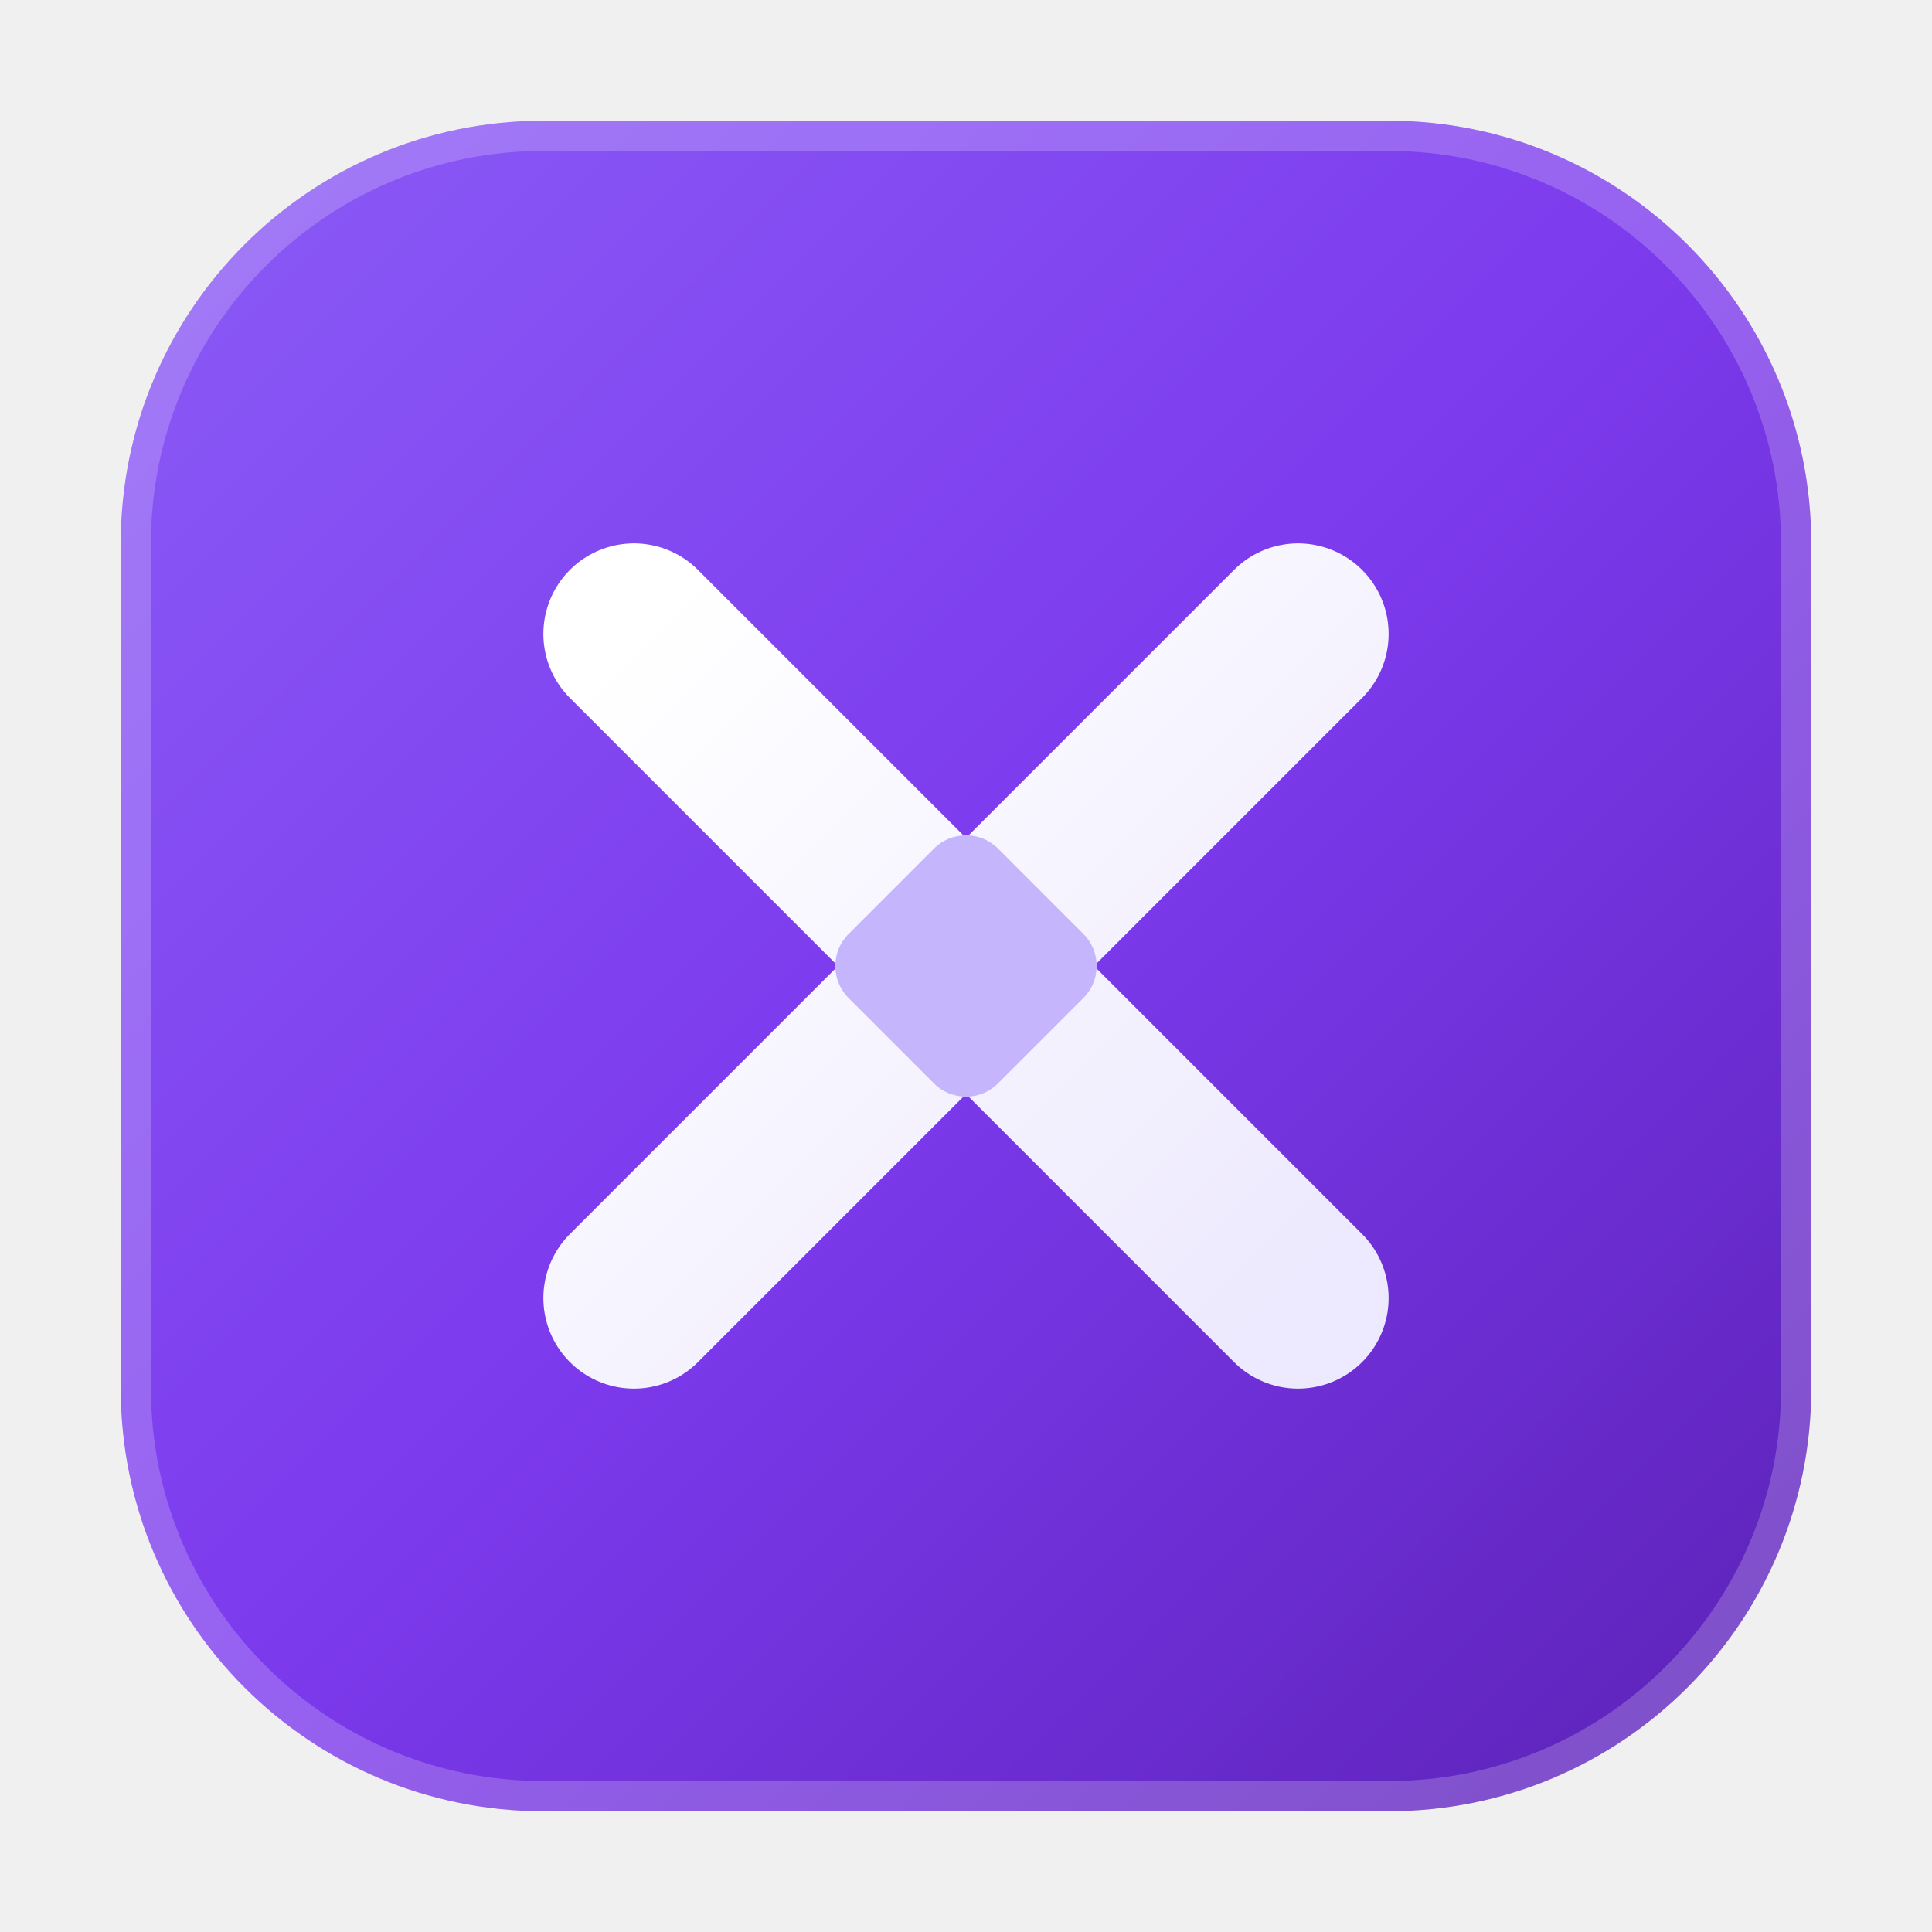
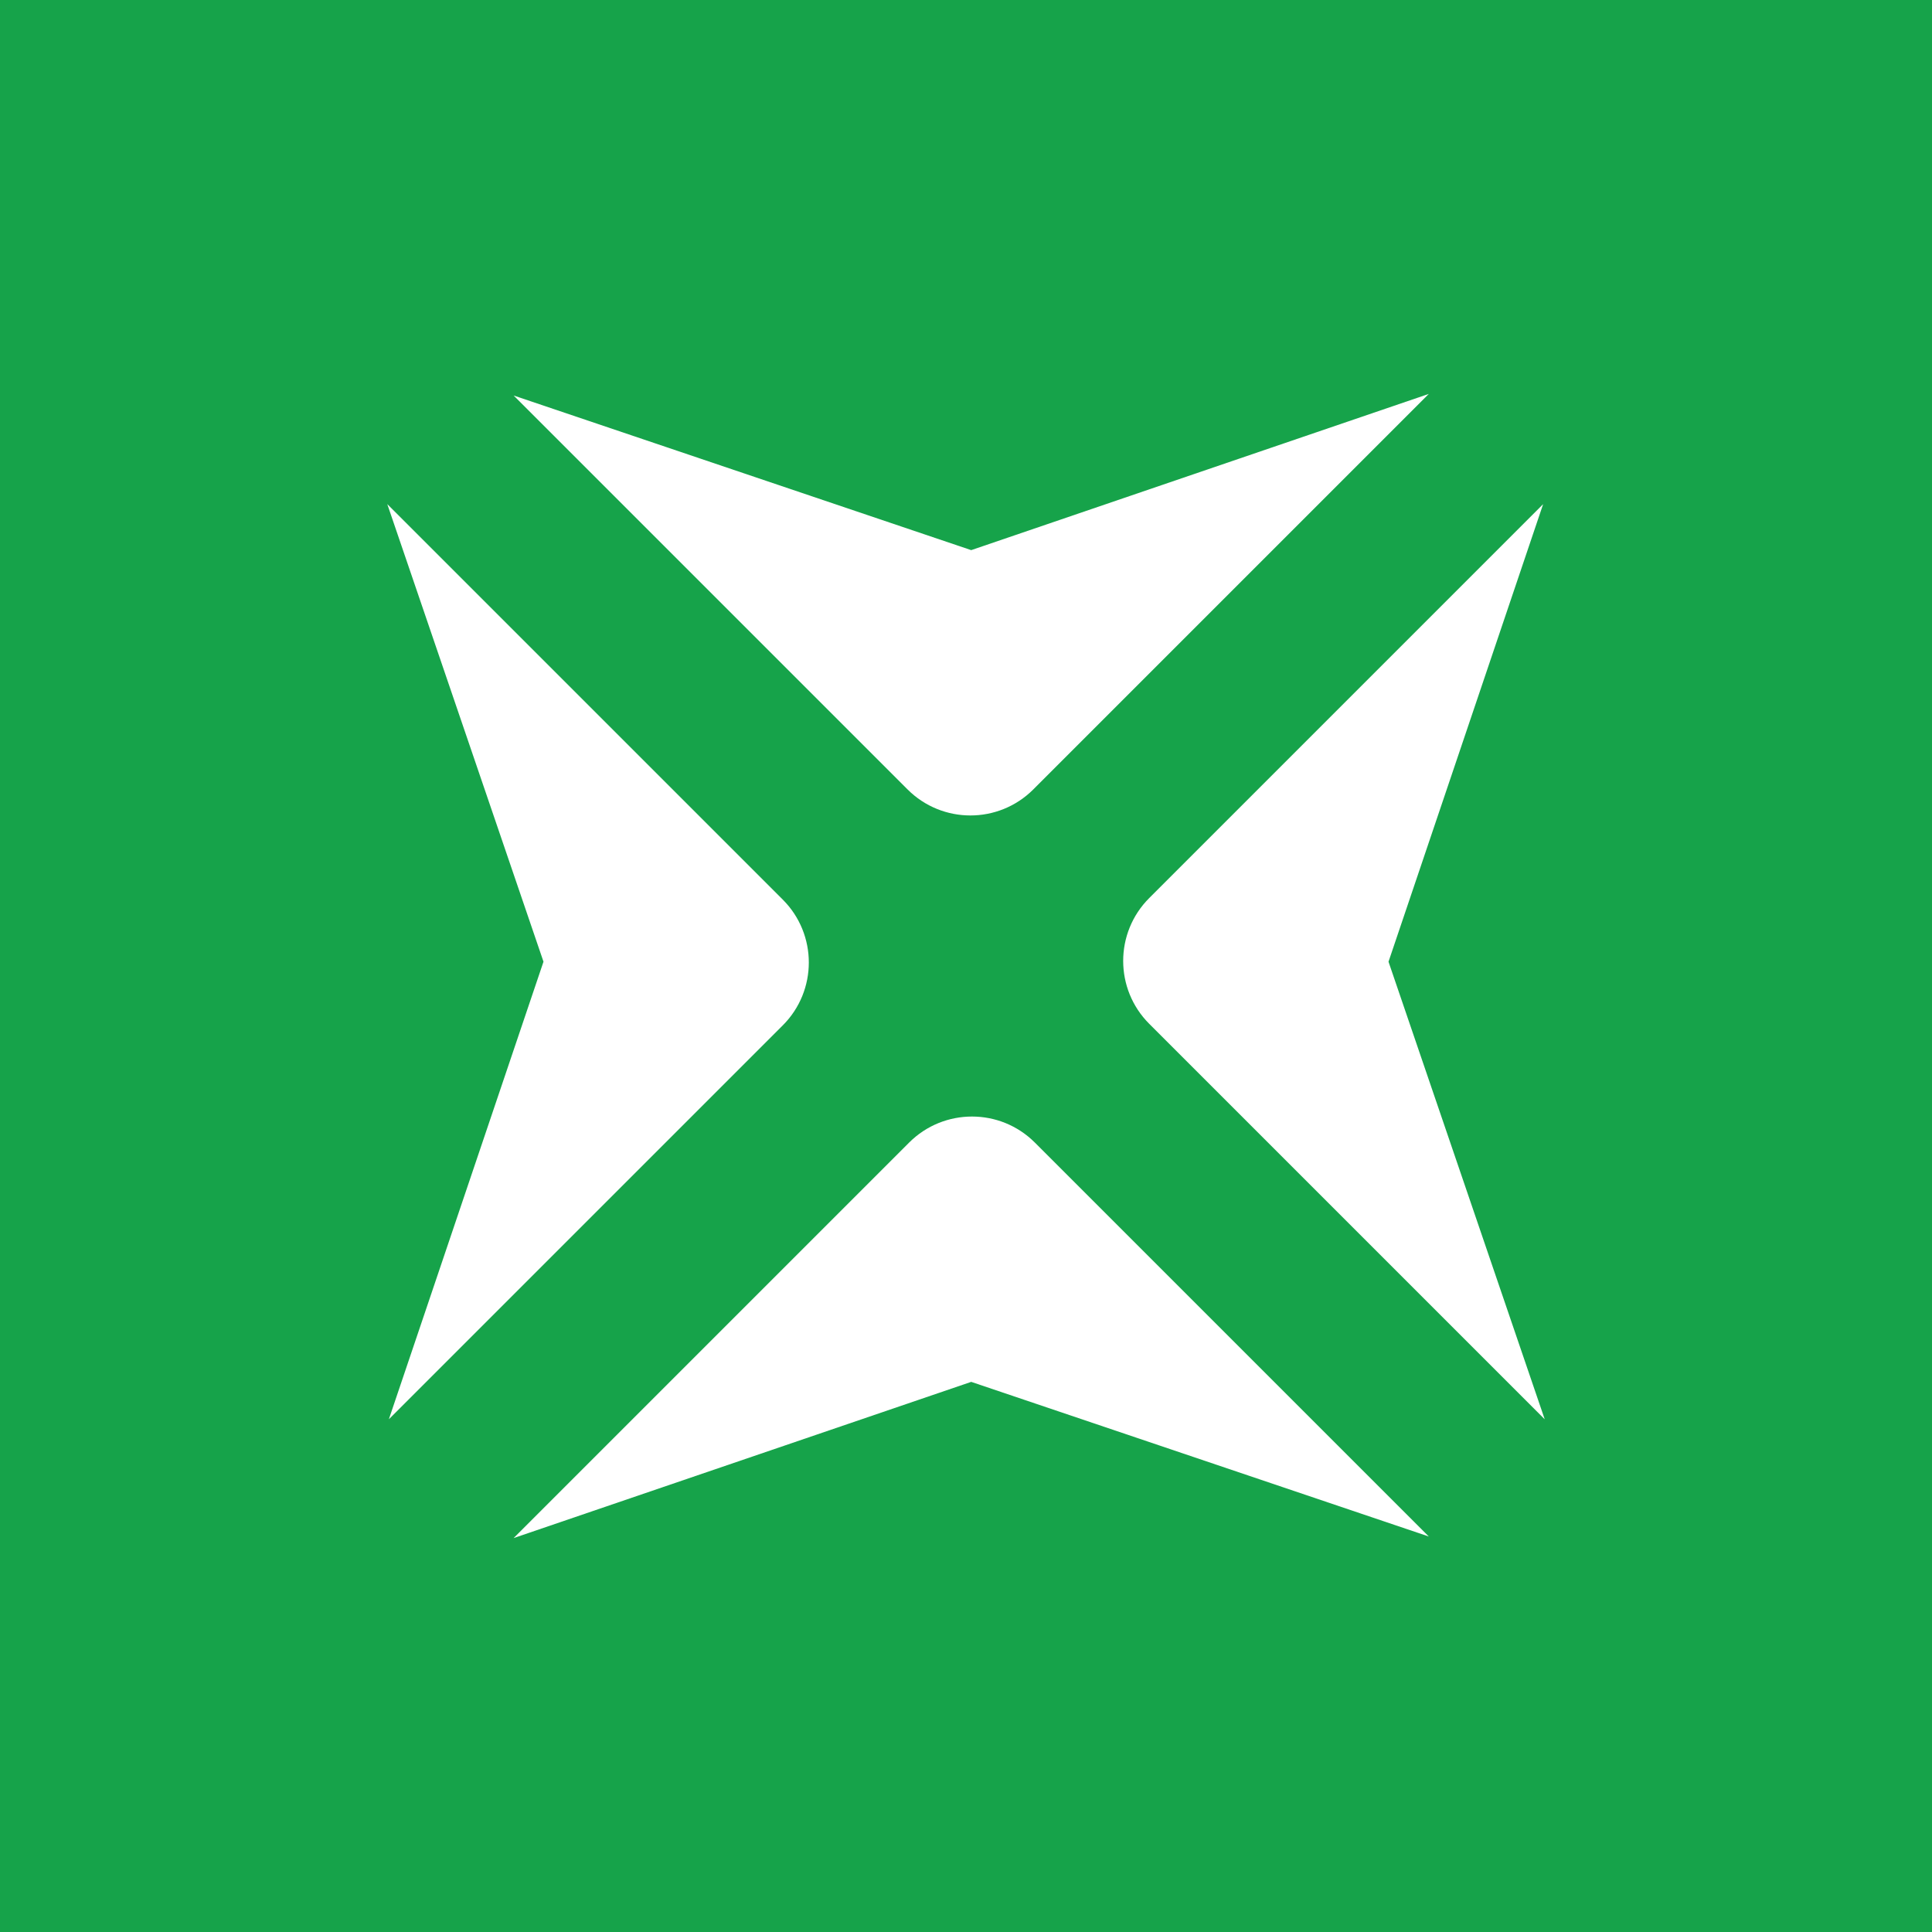
- <svg xmlns="http://www.w3.org/2000/svg" viewBox="0 0 128 128" width="128" height="128" role="img" aria-label="xKiro">
+ <svg xmlns="http://www.w3.org/2000/svg" id="Layer_1" data-name="Layer 1" viewBox="0 0 1024 1024">
  <defs>
-     <linearGradient id="xkiro-bg" x1="0%" y1="0%" x2="100%" y2="100%">
-       <stop offset="0%" stop-color="#8B5CF6" />
-       <stop offset="50%" stop-color="#7C3AED" />
-       <stop offset="100%" stop-color="#5B21B6" />
-     </linearGradient>
-     <linearGradient id="xkiro-stroke" x1="0%" y1="0%" x2="100%" y2="100%">
-       <stop offset="0%" stop-color="#FFFFFF" />
-       <stop offset="100%" stop-color="#EDE9FE" />
-     </linearGradient>
+     <style>
+       .cls-1 {
+         fill: #fff;
+       }
+ 
+       .cls-2 {
+         fill: #16a34a;
+       }
+     </style>
  </defs>
-   <rect x="8" y="8" width="112" height="112" rx="28" fill="url(#xkiro-bg)" />
-   <rect x="9" y="9" width="110" height="110" rx="27" fill="none" stroke="#FFFFFF" stroke-width="2" stroke-opacity="0.2" />
-   <path d="M42 42L86 86" stroke="url(#xkiro-stroke)" stroke-width="12" stroke-linecap="round" />
-   <path d="M86 42L42 86" stroke="url(#xkiro-stroke)" stroke-width="12" stroke-linecap="round" />
-   <rect x="57" y="57" width="14" height="14" rx="3" transform="rotate(45 64 64)" fill="#C4B5FD" />
+   <rect class="cls-2" width="1024" height="1024" />
+   <g>
+     <path class="cls-1" d="M272.22,209.61l208.8,208.8c18.4,18.4,48.24,18.4,66.65,0l209.63-209.63-242.54,82.8-242.54-81.96Z" />
+     <path class="cls-1" d="M206.09,752.26l208.8-208.8c18.4-18.4,18.4-48.24,0-66.65l-209.63-209.63,82.8,242.54-81.96,242.54Z" />
+     <path class="cls-1" d="M757.3,814.39l-208.8-208.8c-18.4-18.4-48.24-18.4-66.65,0l-209.63,209.63,242.54-82.8,242.54,81.96Z" />
+     <path class="cls-1" d="M817.91,267.19l-208.8,208.8c-18.4,18.4-18.4,48.24,0,66.65l209.63,209.63-82.8-242.54,81.96-242.54Z" />
+   </g>
</svg>
